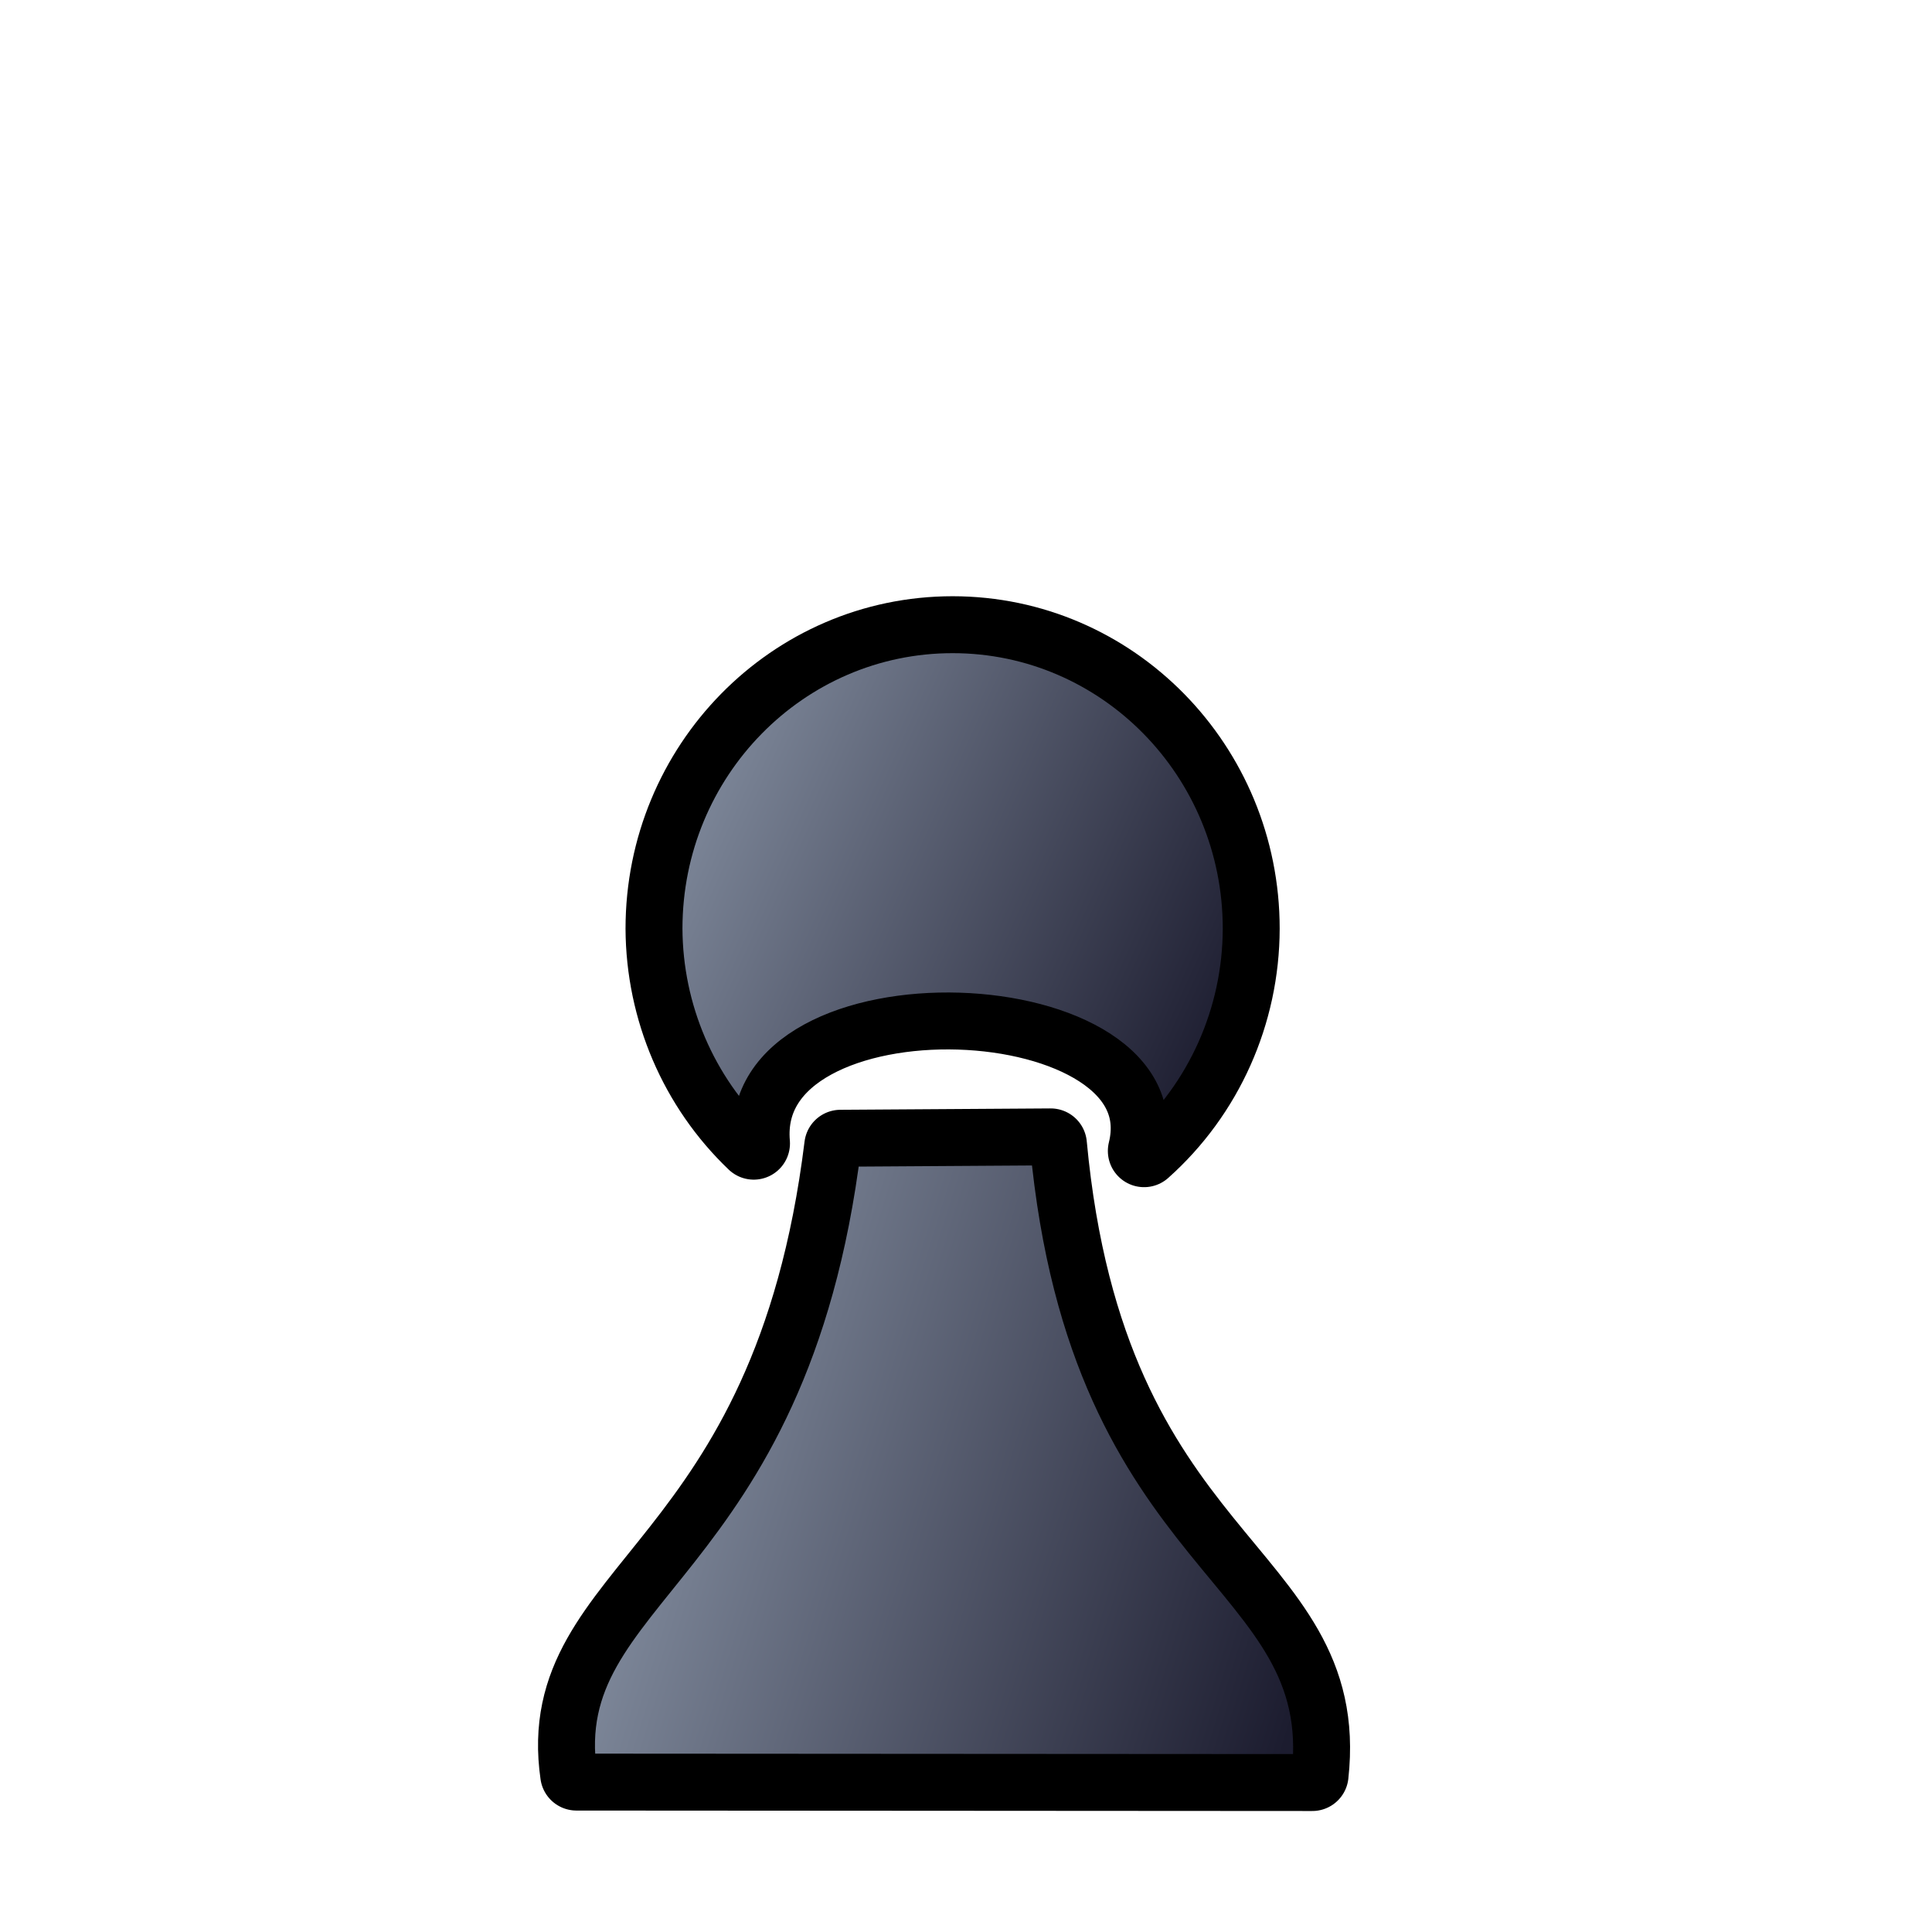
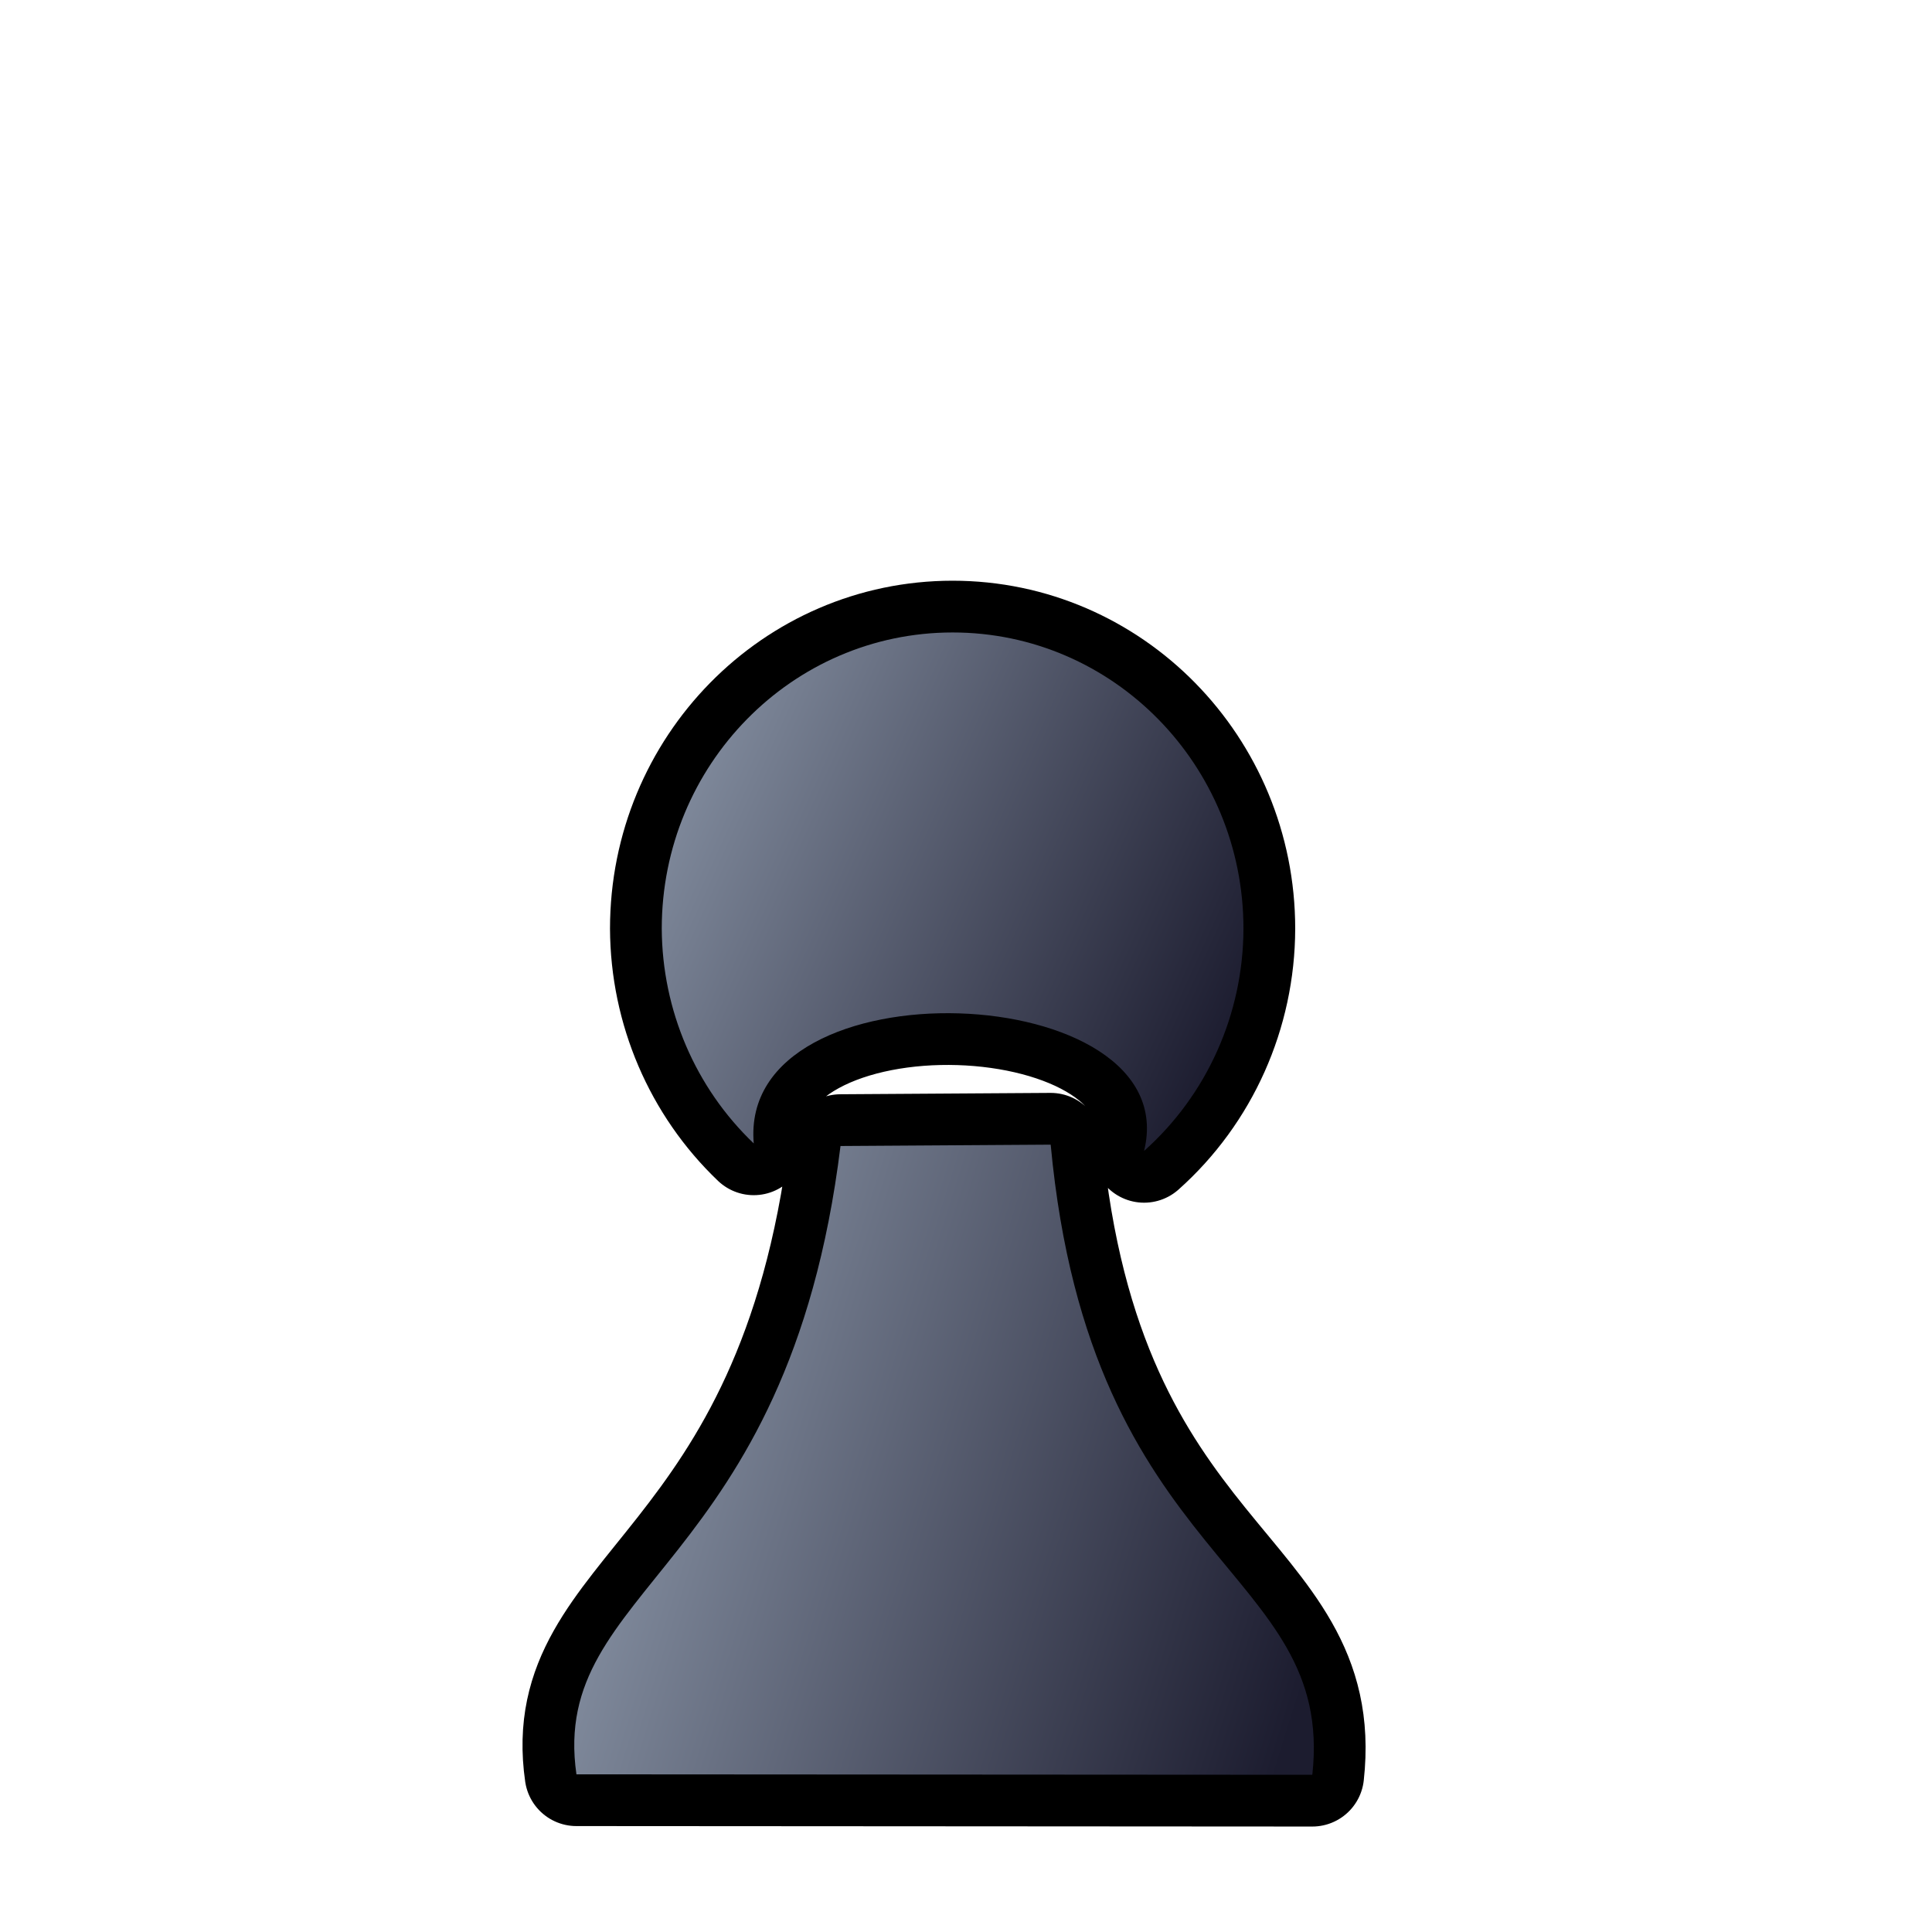
<svg xmlns="http://www.w3.org/2000/svg" xmlns:xlink="http://www.w3.org/1999/xlink" id="pawn" width="700pt" height="700pt" version="1.0" viewBox="0 0 933.333 933.333">
-   <style id="style-base">.base{fill-opacity:1;fill-rule:evenodd;stroke-miterlimit:4;stroke-dasharray:none;stroke-linecap:round;stroke-linejoin:round;stroke-opacity:1}.stroke-medium{stroke-width:20}.stroke-color{stroke:#000}</style>
+   <style id="style-base">.base{fill-opacity:1;fill-rule:evenodd;stroke-miterlimit:4;stroke-dasharray:none;stroke-linecap:round;stroke-linejoin:round;stroke-opacity:1;paint-order:stroke fill}.stroke-medium{stroke-width:40}.stroke-color{stroke:#000}</style>
  <defs id="defs36222">
    <linearGradient id="fillGradient">
      <stop id="stop0" offset="0" style="stop-color:#7f899b;stop-opacity:1" />
      <stop id="stop1" offset="1" style="stop-color:#1c1c2f;stop-opacity:1" />
    </linearGradient>
    <linearGradient xlink:href="#fillGradient" id="body-gradient" x1="316.104" x2="671.391" y1="819.382" y2="929.903" gradientTransform="matrix(.90256 0 0 .90256 49.53 -107.353)" gradientUnits="userSpaceOnUse" />
    <linearGradient xlink:href="#fillGradient" id="main-gradient" x1="289.323" x2="632.554" y1="510.829" y2="666.313" gradientTransform="matrix(.77344 0 0 .77344 108.282 -19.306)" gradientUnits="userSpaceOnUse" />
  </defs>
-   <path id="boundary" d="M460.195 305.537c-77.6 0-140.507 64.062-140.507 143.086.179 39.335 16.253 76.86 44.44 103.754-7.673-88.861 209.21-79.895 188.567 3.633 30.426-27.098 47.918-66.225 48.008-107.387 0-79.024-62.907-143.086-140.508-143.086zm47.383 247.432-101.539.66c-25.392 205.944-140.792 212.006-127.57 303.533l355.502.223c11.141-100.852-107.312-99.908-126.393-304.416z" class="base stroke-color" style="fill:none;stroke-width:35" />
+   <path id="boundary" d="M460.195 305.537c-77.6 0-140.507 64.062-140.507 143.086.179 39.335 16.253 76.86 44.44 103.754-7.673-88.861 209.21-79.895 188.567 3.633 30.426-27.098 47.918-66.225 48.008-107.387 0-79.024-62.907-143.086-140.508-143.086zm47.383 247.432-101.539.66c-25.392 205.944-140.792 212.006-127.57 303.533l355.502.223c11.141-100.852-107.312-99.908-126.393-304.416z" class="base stroke-color" style="fill:none;stroke-width:50" />
  <path id="main" d="M460.195 305.538c-77.6 0-140.507 64.061-140.507 143.085.179 39.335 16.252 76.86 44.44 103.754-7.674-88.861 209.21-79.895 188.566 3.633 30.426-27.097 47.919-66.225 48.01-107.387 0-79.024-62.909-143.086-140.51-143.085z" class="base stroke-color stroke-medium" style="fill:url(#main-gradient)" />
  <path id="body" d="M278.47 857.163c-13.222-91.527 102.178-97.591 127.57-303.535l101.537-.658c19.081 204.508 137.535 203.564 126.394 304.415z" class="base stroke-color stroke-medium" style="fill:url(#body-gradient)" />
</svg>
